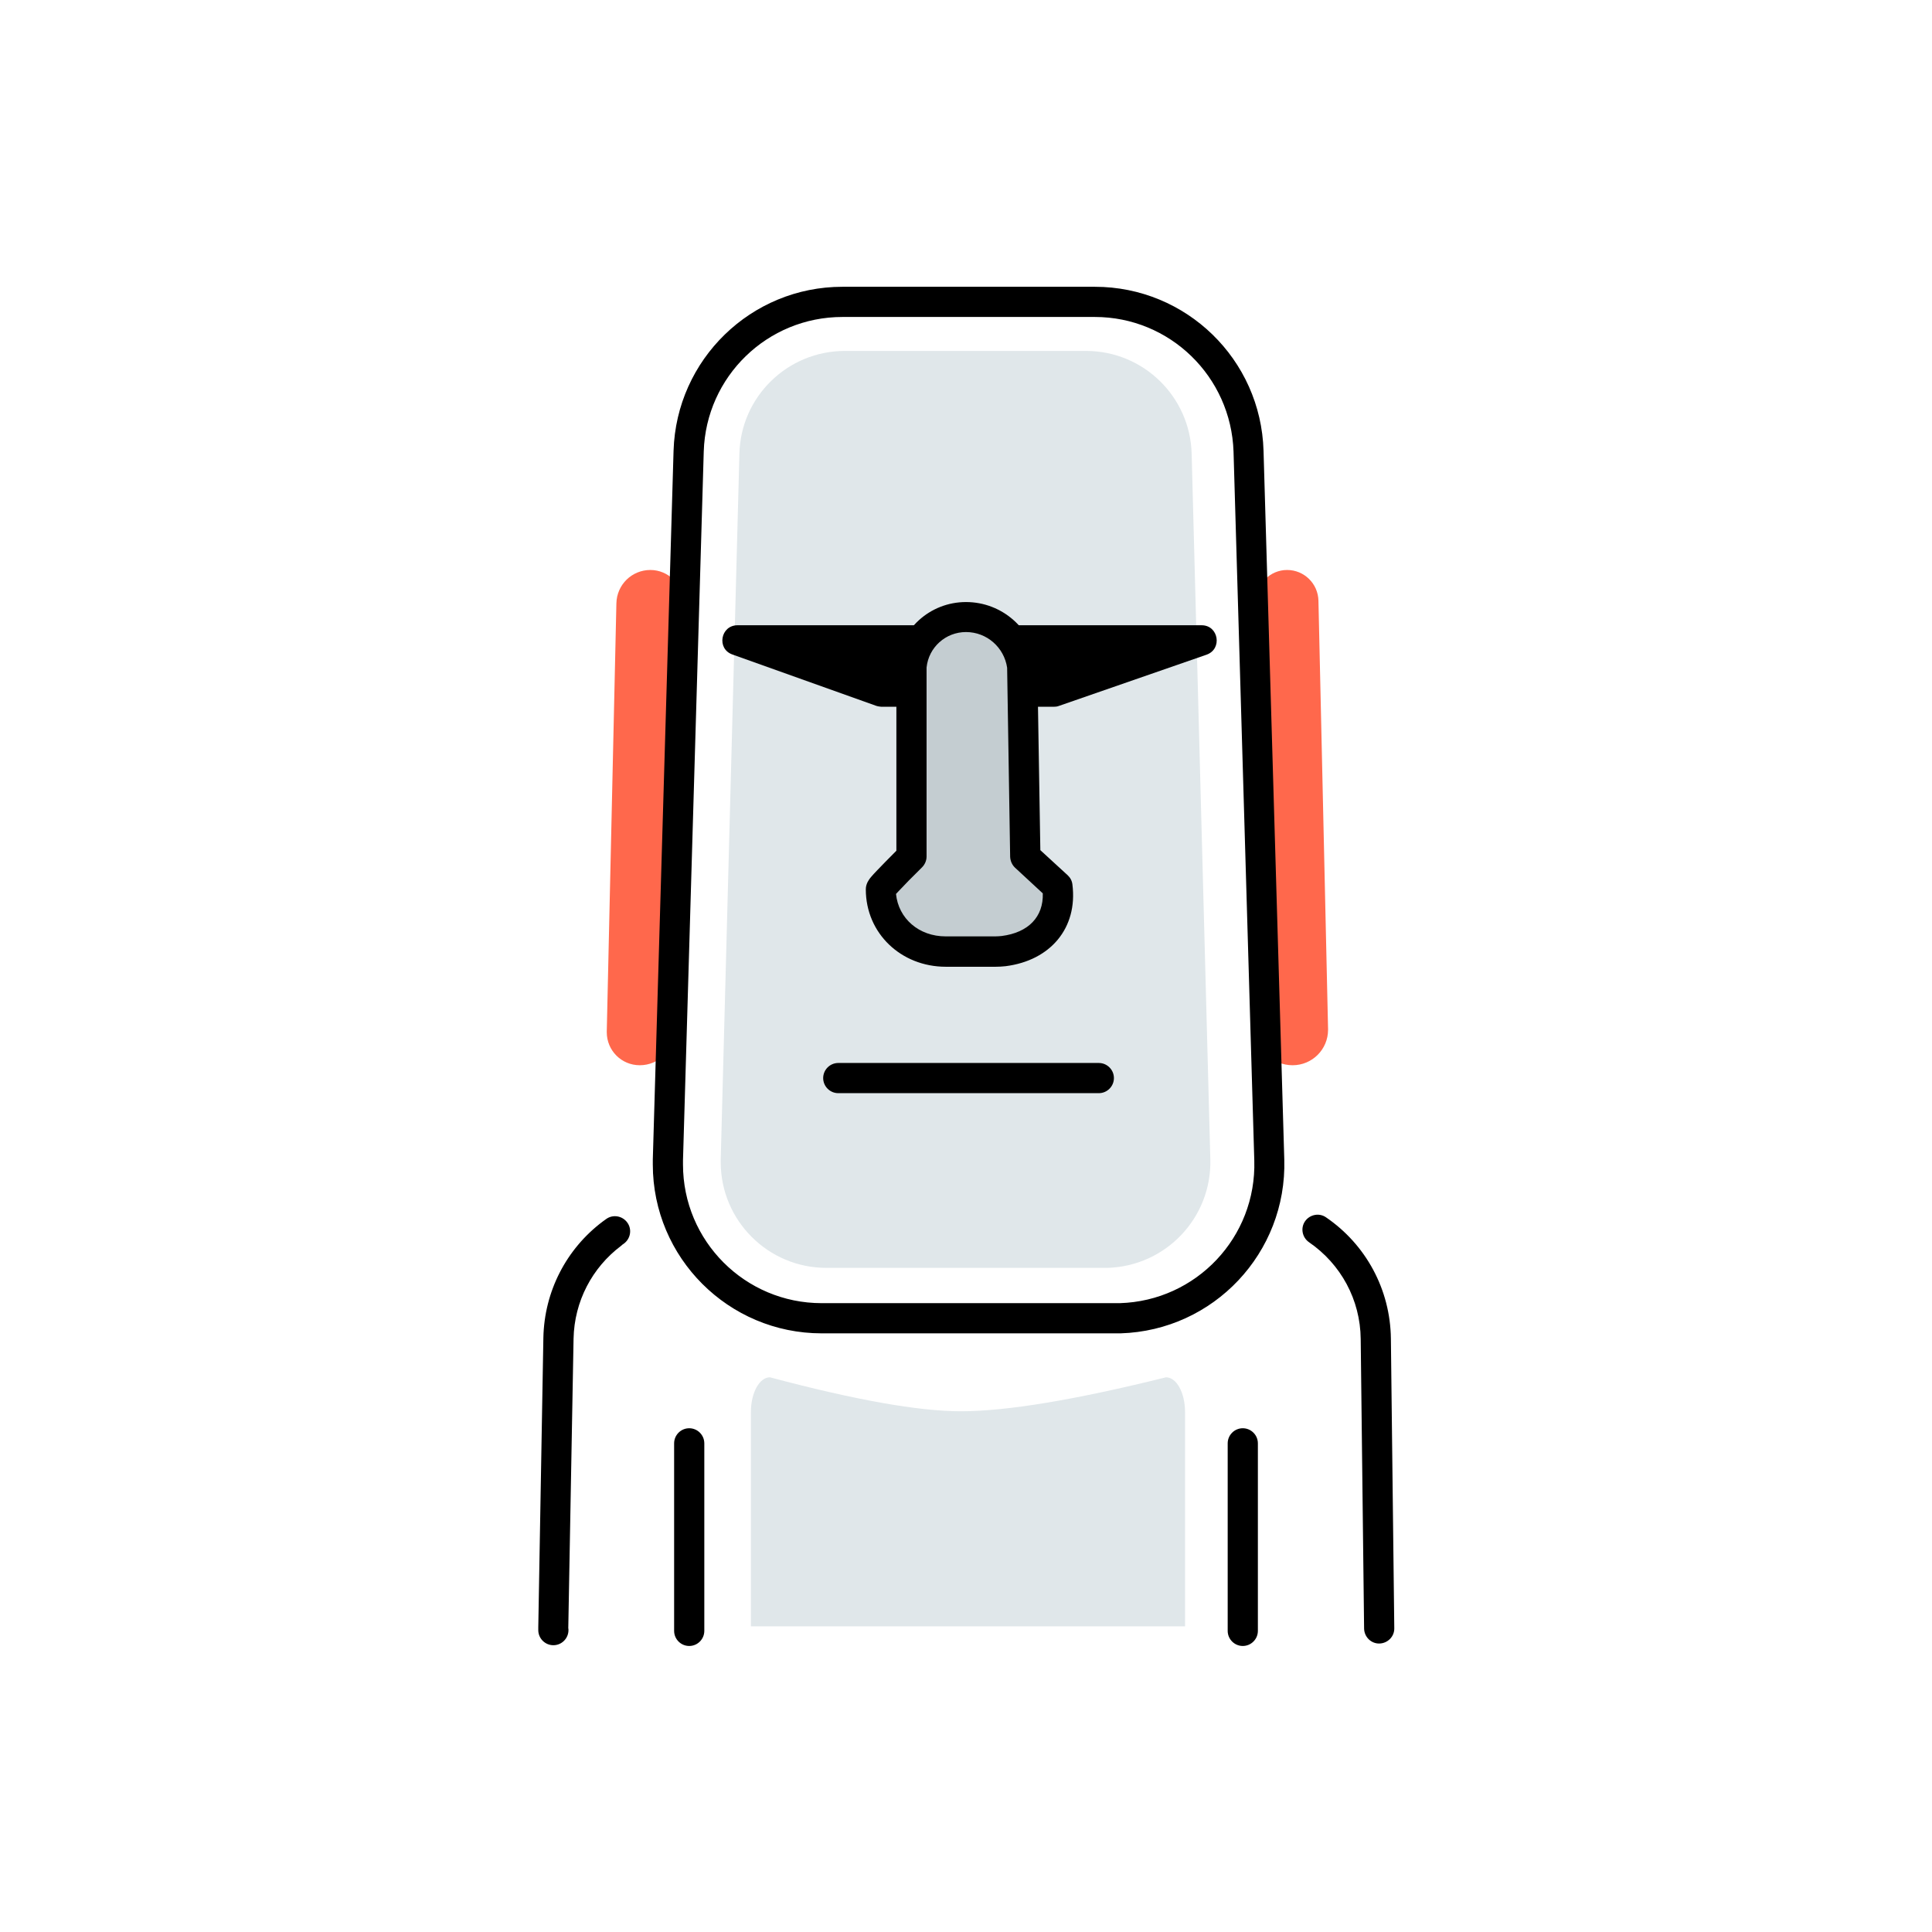
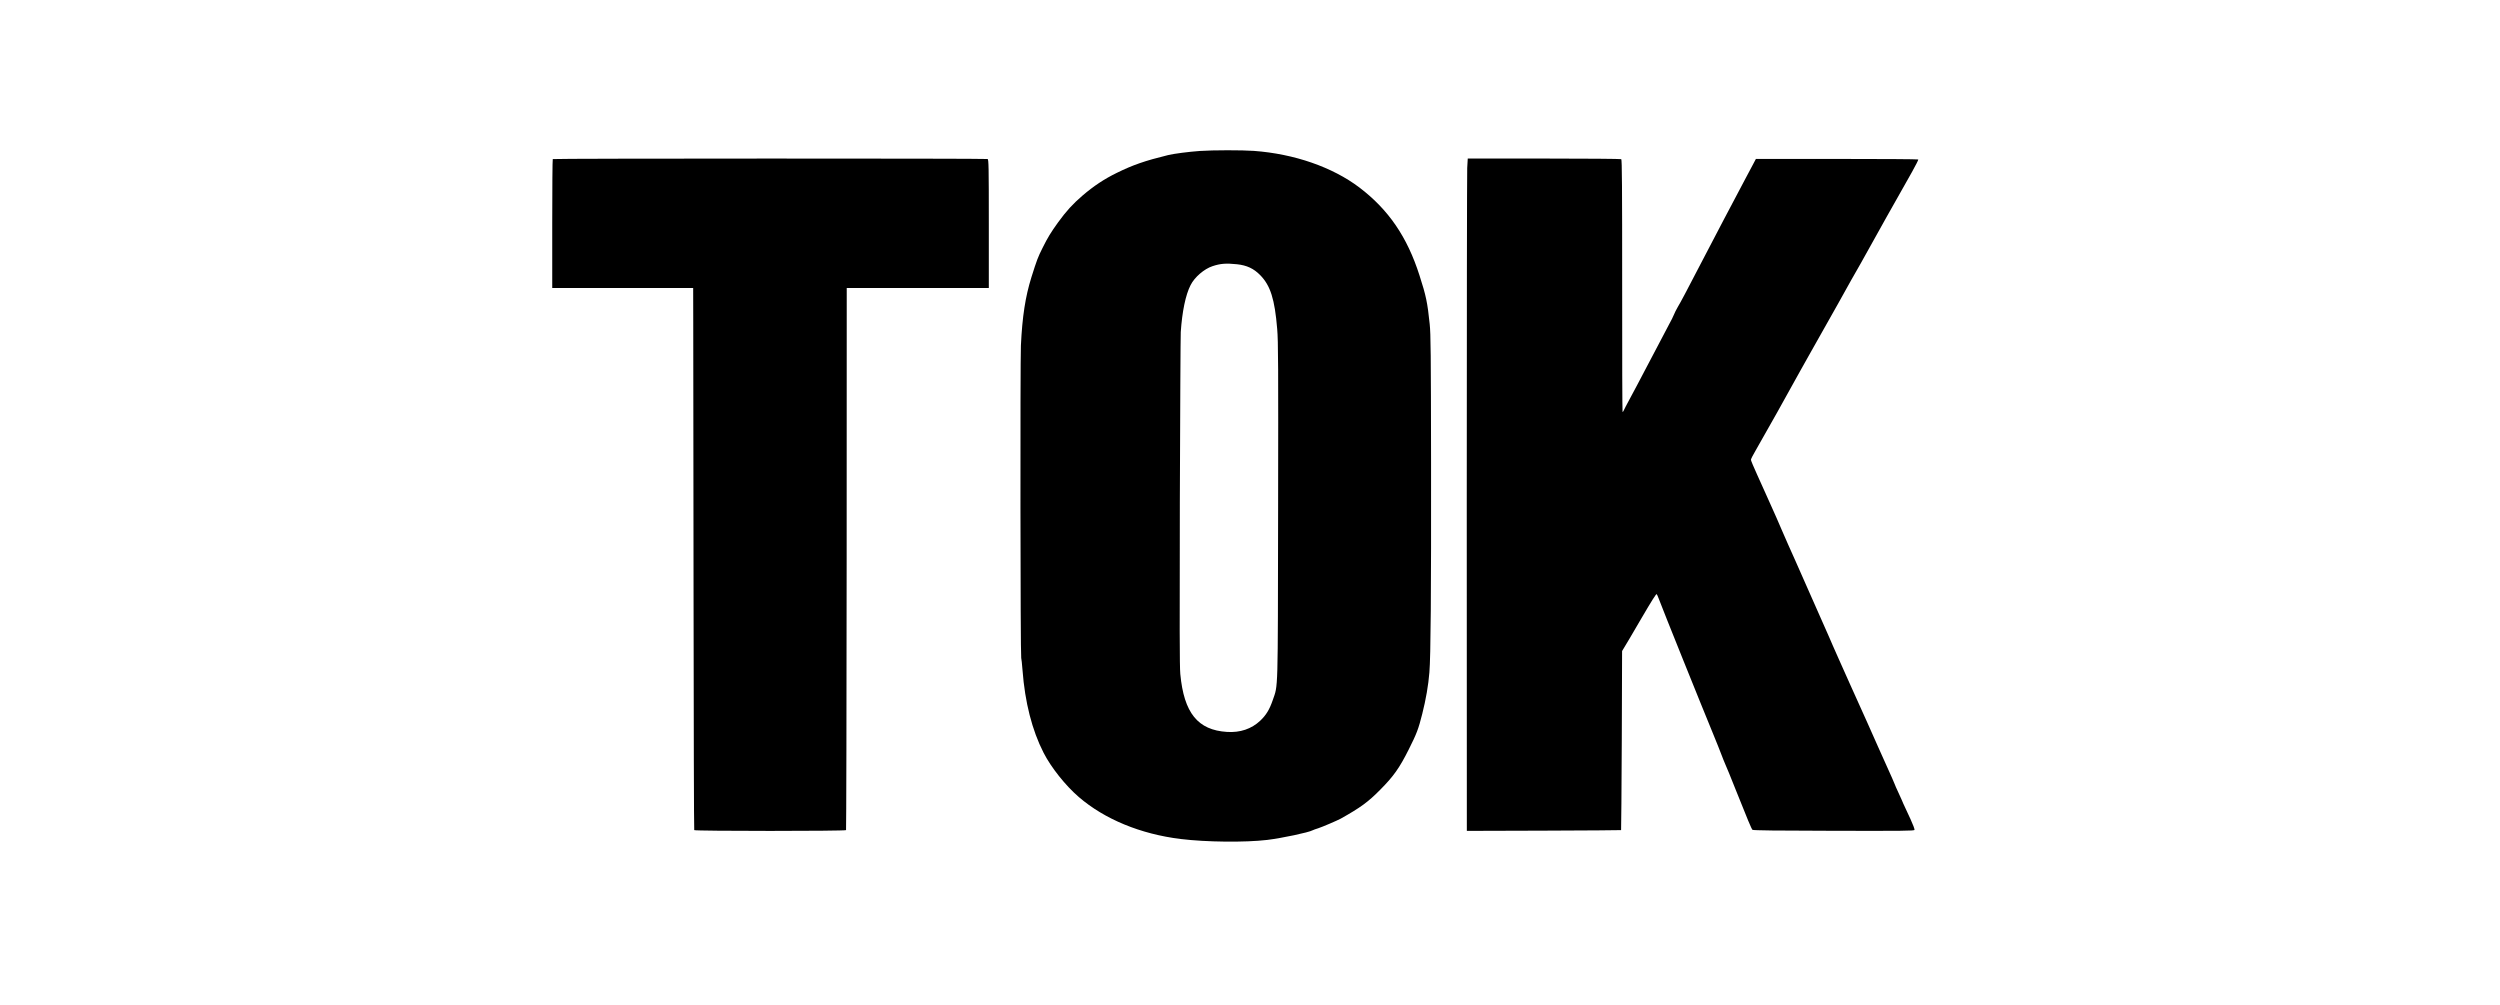
- <svg xmlns="http://www.w3.org/2000/svg" width="800px" height="800px" viewBox="0 0 1024 1024" class="icon" version="1.1">
-   <path d="M398 862V748.4c0-10.2 4.5-18.4 10.1-18.4 45 12 78.7 18 101.2 18 24.2 0 60.4-6 108.7-18 5.6 0 10.1 8.2 10.1 18.4V862" fill="#E0E7EA" />
-   <path d="M344.7 302.1c9.5 0 17.3 7.7 17.3 17.3v0.4l-4.6 226.9c-0.2 9.9-8.3 17.9-18.3 17.9-9.7 0-17.5-7.8-17.5-17.5v-0.4l5.1-226.9c0.2-9.9 8.2-17.7 18-17.7zM682.2 302.1c-9 0-16.3 7.3-16.3 16.3v227c0 10.6 8.6 19.2 19.2 19.2 10.4 0 18.8-8.4 18.8-18.8v-0.4l-5.1-227c-0.2-9.1-7.6-16.3-16.6-16.3z" fill="#FF684C" />
-   <path d="M696.1 655.1c-1.8-1.2-2.3-3.7-1-5.6 1.2-1.8 3.7-2.3 5.6-1 20 13.7 32.4 36.3 32.7 61l1.8 153.5c0 2.2-1.7 4-4 4-2.2 0-4-1.7-4-4l-1.8-153.5c-0.4-21.9-11.4-42.1-29.3-54.4zM297.3 864c0 2.2-1.8 4-4 4s-4-1.8-4-4v-1.5L292 709c0.5-23.3 11.6-44.7 29.9-58.5 0.6-0.4 1.1-0.8 1.7-1.3 1.8-1.3 4.3-0.9 5.6 0.9s0.9 4.3-0.9 5.6c-0.5 0.4-1 0.7-1.5 1.1-16.4 12.3-26.3 31.4-26.7 52.3l-2.8 153.5v1.4z" fill="" />
-   <path d="M693.8 658.4c-3.6-2.5-4.6-7.5-2.1-11.1s7.5-4.6 11.1-2.1c21.1 14.4 34.1 38.2 34.4 64.3L739 863c0.1 4.4-3.5 8-7.9 8.1-4.4 0.1-8-3.5-8.1-7.9l-1.8-153.5c-0.2-20.8-10.5-39.7-27.4-51.3zM301.3 864c0 4.4-3.6 8-8 8s-8-3.6-8-8v-1.5L288 709c0.5-24.6 12.2-47.1 31.5-61.6 0.6-0.4 1.2-0.9 1.8-1.3 3.6-2.6 8.6-1.7 11.2 1.9 2.6 3.6 1.7 8.6-1.9 11.2-0.5 0.3-1 0.7-1.4 1.1-15.4 11.6-24.8 29.5-25.2 49.2L301.2 863c0.1 0.2 0.1 0.6 0.1 1zM446.5 168c-39.8 0-72.3 31.6-73.5 71.3L362 615v2.2c0 40.6 32.9 73.5 73.5 73.5h158c40.6-1.2 72.5-35 71.3-75.6l-11-375.7c-1.3-39.8-33.8-71.4-73.5-71.4H446.5z m0-16h133.8c48.4 0 88 38.5 89.4 86.9l11 375.7c1.4 49.4-37.4 90.6-86.8 92.1H435.5c-49.4 0-89.5-40.1-89.5-89.5v-2.6l11-375.7c1.5-48.4 41.1-86.9 89.5-86.9z" fill="" />
-   <path d="M447.8 186h127.8c30.4 0 55.2 24.2 56 54.5l9.9 374c0.8 30.9-23.6 56.6-54.5 57.5H438c-30.9 0-56-25.1-56-56v-1.5l9.9-374c0.7-30.3 25.6-54.5 55.9-54.5z" fill="#E0E7EA" />
-   <path d="M464.4 374.1l-76.2-27.2c-8.5-3-6.3-15.5 2.7-15.5h246c9 0 11.1 12.6 2.6 15.6l-78.4 27.2c-0.8 0.3-1.7 0.4-2.6 0.4h-91.4c-0.9-0.1-1.8-0.2-2.7-0.5z" fill="" />
-   <path d="M512 327c15.1 0 27.9 11.3 29.8 26.3l1.6 100.7 17 15.6c2.4 19-9.5 32-28.5 34.4-1.4 0.2-2.9 0.3-4.3 0.3h-26.4c-19.1 0-34.4-13.9-34.4-33 0-0.7 5.4-6.4 16.3-17.2V353.4C484.5 338.5 497 327 512 327z" fill="#C4CDD1" />
-   <path d="M512 335c-10.8 0-19.8 8.1-20.9 18.8V454c0 2.1-0.9 4.2-2.4 5.7-5.4 5.3-9.4 9.4-12 12.2-0.7 0.7-1.3 1.4-1.8 1.9 1.3 13 12.1 22.5 26.3 22.5h26.4c1.1 0 2.2-0.1 3.3-0.2 14.2-1.8 22.2-10.2 21.8-22.6L538 459.9c-1.6-1.5-2.5-3.6-2.6-5.8l-1.6-100.2C532.2 343.1 523 335 512 335z m-36.9 18.4v-0.7c1.8-19.1 17.7-33.6 36.9-33.6s35.3 14.3 37.7 33.3c0 0.3 0.1 0.6 0.1 0.9l1.6 97.3 14.5 13.3c1.4 1.3 2.3 3 2.5 4.9 2.9 23.1-11.7 40.3-35.4 43.3-1.8 0.2-3.6 0.3-5.3 0.3h-26.4c-23.7 0-42.4-17.7-42.4-41 0-1.6 0.4-2.7 0.9-3.8 0.2-0.4 0.5-0.8 0.7-1.2 0.3-0.5 0.7-1 1.2-1.6 0.8-0.9 1.9-2.2 3.4-3.7 2.4-2.5 5.7-5.9 10-10.2v-97.5zM444.3 579.4c-4.4 0-8-3.6-8-8s3.6-8 8-8h138.1c4.4 0 8 3.6 8 8s-3.6 8-8 8H444.3zM357.3 765c0-4.4 3.6-8 8-8s8 3.6 8 8v99.4c0 4.4-3.6 8-8 8s-8-3.6-8-8V765zM650.7 765c0-4.4 3.6-8 8-8s8 3.6 8 8v99.4c0 4.4-3.6 8-8 8s-8-3.6-8-8V765z" fill="" />
+ <svg xmlns="http://www.w3.org/2000/svg" version="1.0" width="3264pt" height="1312pt" viewBox="0 0 3264 1312" preserveAspectRatio="xMidYMid meet">
+   <g transform="translate(0,1312) scale(0.1,-0.1)" fill="#000000" stroke="none">
+     <path d="M15665 11149 c-141 -10 -337 -35 -415 -54 -302 -74 -460 -129 -669 -232 -164 -80 -302 -172 -446 -295 -130 -112 -213 -203 -322 -353 -94 -131 -134 -196 -202 -333 -61 -122 -73 -154 -145 -382 -79 -254 -119 -512 -137 -890 -10 -224 -7 -4052 4 -4080 3 -8 11 -80 17 -160 31 -417 125 -785 275 -1078 98 -192 286 -428 460 -578 337 -290 807 -484 1330 -548 334 -41 842 -46 1130 -12 195 24 540 97 593 126 9 5 42 17 72 26 51 16 249 101 295 126 259 145 358 218 515 377 175 176 251 284 373 527 103 205 126 265 176 464 48 190 80 375 93 540 18 218 24 1025 22 2735 -2 1447 -4 1680 -18 1815 -29 279 -47 368 -133 634 -160 502 -405 860 -786 1149 -351 265 -848 438 -1376 477 -155 11 -530 11 -706 -1z m485 -1479 c129 -14 219 -56 304 -143 133 -136 189 -313 221 -702 14 -167 15 -452 12 -2375 -4 -2426 1 -2263 -70 -2471 -43 -125 -87 -196 -163 -268 -114 -108 -263 -158 -434 -147 -382 24 -562 247 -610 756 -9 95 -10 644 -6 2255 4 1172 9 2166 12 2210 18 266 63 486 128 612 52 104 177 212 287 248 102 34 175 40 319 25z" />
+     <path d="M7217 11043 c-4 -3 -7 -384 -7 -845 l0 -838 920 0 920 0 1 -452 c1 -249 3 -1840 4 -3535 2 -1694 5 -3086 9 -3091 8 -14 1974 -14 1982 0 3 5 7 1600 8 3544 l1 3534 928 0 927 0 0 839 c0 756 -2 839 -16 845 -22 8 -5669 8 -5677 -1z" />
+     <path d="M19156 10928 c-3 -68 -6 -2043 -6 -4389 l1 -4267 1005 3 c553 2 1007 5 1009 7 2 2 6 529 9 1171 l4 1167 100 167 c55 93 124 211 154 263 131 224 191 320 198 313 4 -4 17 -33 28 -63 42 -115 562 -1407 712 -1770 40 -96 85 -211 102 -255 16 -44 40 -102 52 -130 13 -27 76 -180 139 -340 153 -384 204 -506 217 -519 8 -8 334 -12 1061 -13 910 -2 1051 -1 1055 12 3 8 -20 70 -51 137 -103 221 -115 248 -115 252 0 2 -20 47 -45 99 -25 53 -45 99 -45 102 0 5 -25 62 -220 495 -48 107 -111 249 -140 315 -46 104 -167 373 -232 515 -52 114 -122 270 -143 320 -12 30 -46 106 -74 167 -28 62 -51 115 -51 118 0 3 -52 120 -115 260 -63 140 -139 312 -169 382 -30 71 -100 229 -156 353 -56 124 -136 304 -177 400 -41 96 -97 225 -125 285 -27 61 -65 144 -83 185 -18 41 -70 155 -114 253 -45 98 -81 185 -81 194 0 9 26 62 59 117 110 190 451 798 589 1051 33 61 85 153 115 205 79 138 304 538 372 660 116 210 249 447 298 530 27 47 104 184 170 305 66 121 143 258 170 305 27 47 92 162 144 255 53 94 136 241 185 328 49 88 87 162 83 165 -4 4 -482 7 -1063 7 l-1057 0 -29 -55 c-15 -30 -64 -122 -109 -205 -44 -82 -107 -202 -140 -265 -33 -63 -96 -182 -140 -265 -44 -82 -168 -321 -277 -530 -228 -439 -281 -539 -326 -615 -18 -30 -40 -75 -50 -100 -10 -25 -37 -80 -61 -122 -23 -42 -84 -157 -134 -255 -51 -98 -95 -182 -99 -188 -4 -5 -49 -91 -100 -190 -51 -99 -130 -247 -175 -330 -45 -82 -84 -159 -88 -169 -4 -10 -10 -16 -13 -13 -3 3 -6 745 -5 1648 0 1284 -2 1645 -12 1651 -7 4 -460 8 -1008 8 l-996 0 -7 -122z" />
+   </g>
</svg>
